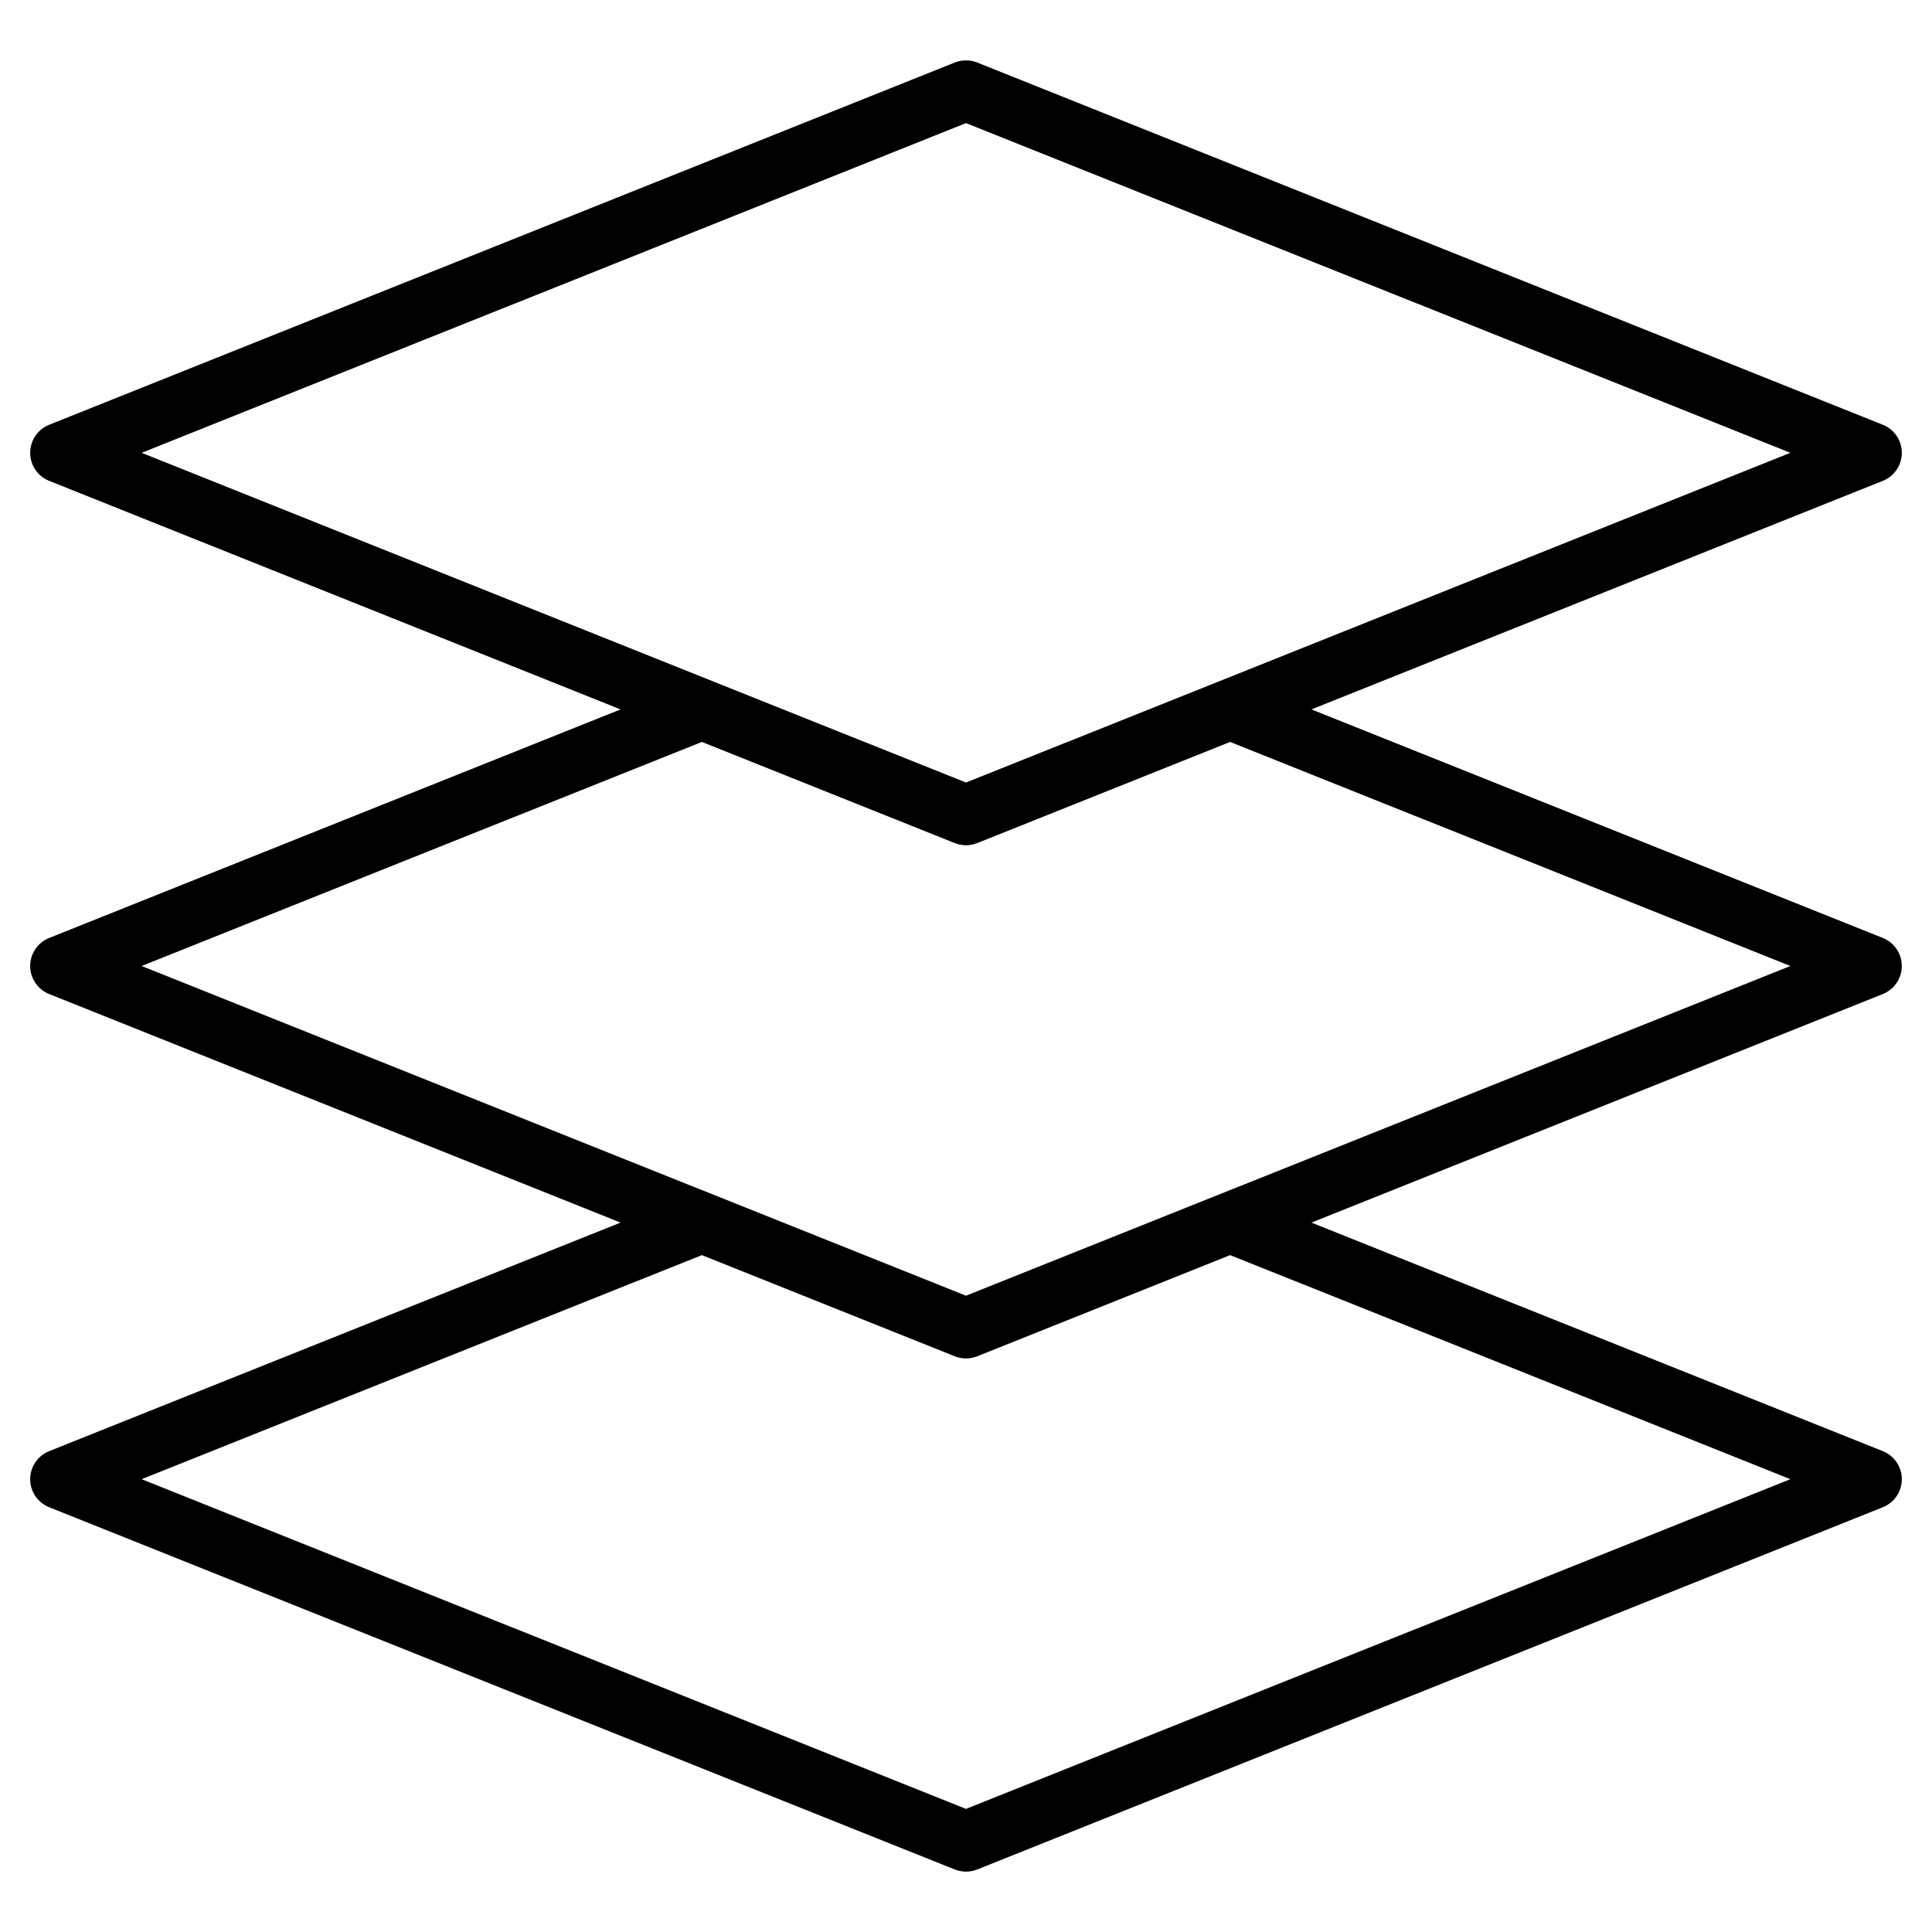
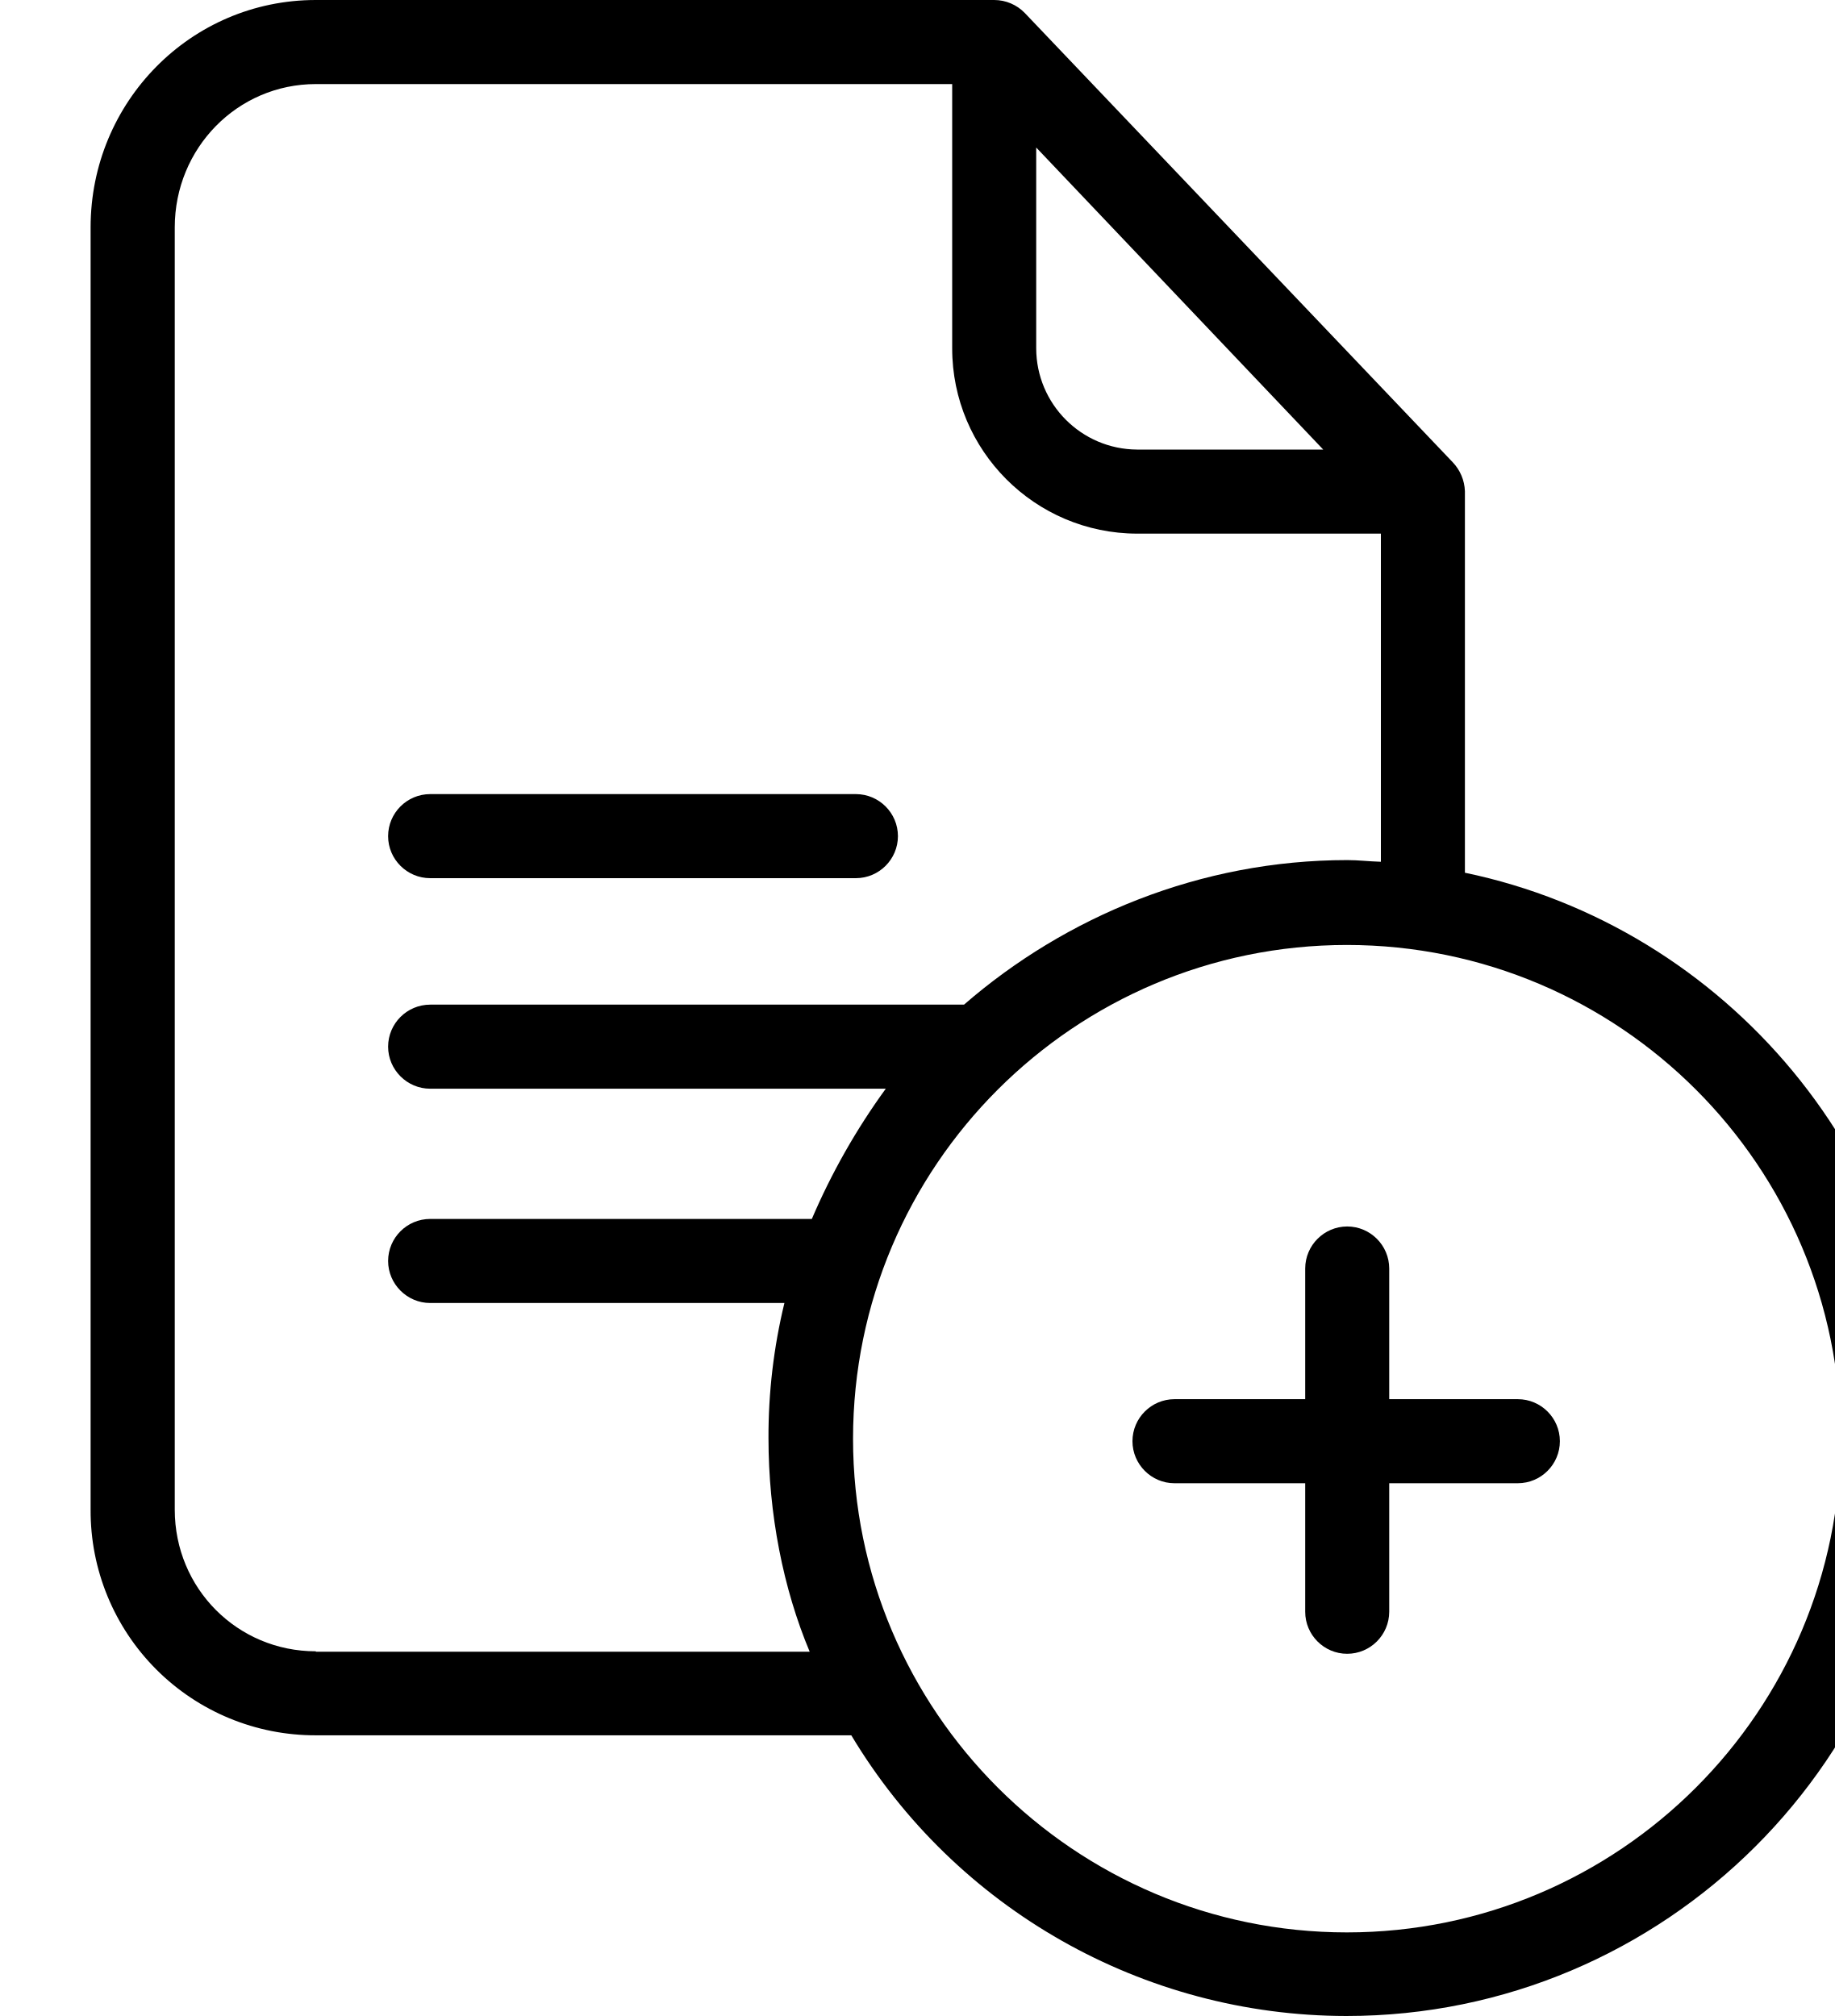
- <svg xmlns="http://www.w3.org/2000/svg" viewBox="0 0 512 512">
-   <path fill="currentColor" d="M504 256a8.006 8.006 0 00-5.03-7.43L347.54 188l151.43-60.57a8 8 0 000-14.86l-240-96a8.023 8.023 0 00-5.94 0l-240 96a8 8 0 000 14.86L164.46 188 13.03 248.57a8 8 0 000 14.86L164.46 324 13.03 384.57a8 8 0 000 14.86l240 96a8.023 8.023 0 005.94 0l240-96a8 8 0 000-14.86L347.54 324l151.43-60.57A8.006 8.006 0 00504 256zM37.54 120L256 32.62 474.46 120 256 207.38zm436.92 272L256 479.38 37.54 392 186 332.62l67.03 26.81a8.023 8.023 0 005.94 0L326 332.62zM256 343.38L37.54 256 186 196.62l67.03 26.81a8.023 8.023 0 005.94 0L326 196.62 474.46 256z" />
+ <svg xmlns="http://www.w3.org/2000/svg" viewbox="0 0 30 30" fill="none">
+   <g fill="currentColor">
+     <path d="M21.794 12.987V7.309a.657.657 0 00-.182-.431L15.247.194A.634.634 0 0014.791 0H4.699C2.836 0 1.348 1.52 1.348 3.383v19.083a3.341 3.341 0 003.35 3.357h7.967A8.599 8.599 0 0020.03 30c4.74 0 8.61-3.852 8.61-8.597.007-4.146-2.97-7.61-6.846-8.416zM15.416 2.195l4.27 4.495h-2.77a1.51 1.51 0 01-1.5-1.507V2.195zM4.7 24.573c-1.17 0-2.1-.938-2.1-2.107V3.383c0-1.176.93-2.132 2.1-2.132h9.466v3.932a2.757 2.757 0 002.752 2.758h3.626v4.883c-.187-.006-.337-.025-.5-.025-2.182 0-4.19.838-5.702 2.151H6.4a.627.627 0 00-.626.625c0 .344.282.626.626.626h6.778a9.95 9.95 0 00-1.1 1.938H6.4a.627.627 0 00-.626.625c0 .344.282.626.626.626h5.27a8.418 8.418 0 00-.237 2.013c0 1.125.219 2.238.613 3.176H4.699v-.006zm15.338 4.183c-4.052 0-7.347-3.295-7.347-7.347a7.35 7.35 0 017.347-7.347 7.35 7.35 0 017.346 7.347c0 4.052-3.295 7.347-7.346 7.347z" />
+     <path d="M6.4 13.068h6.334a.627.627 0 00.625-.625.627.627 0 00-.625-.626H6.4a.627.627 0 00-.626.626c0 .344.282.625.626.625zM22.581 20.821h-1.913v-1.945a.627.627 0 00-.625-.625.627.627 0 00-.625.625v1.945h-1.945a.627.627 0 00-.625.625c0 .344.281.626.625.626h1.945v1.913c0 .344.28.625.625.625a.627.627 0 00.625-.625v-1.913h1.913a.627.627 0 00.626-.626.627.627 0 00-.626-.625z" />
+   </g>
</svg>
